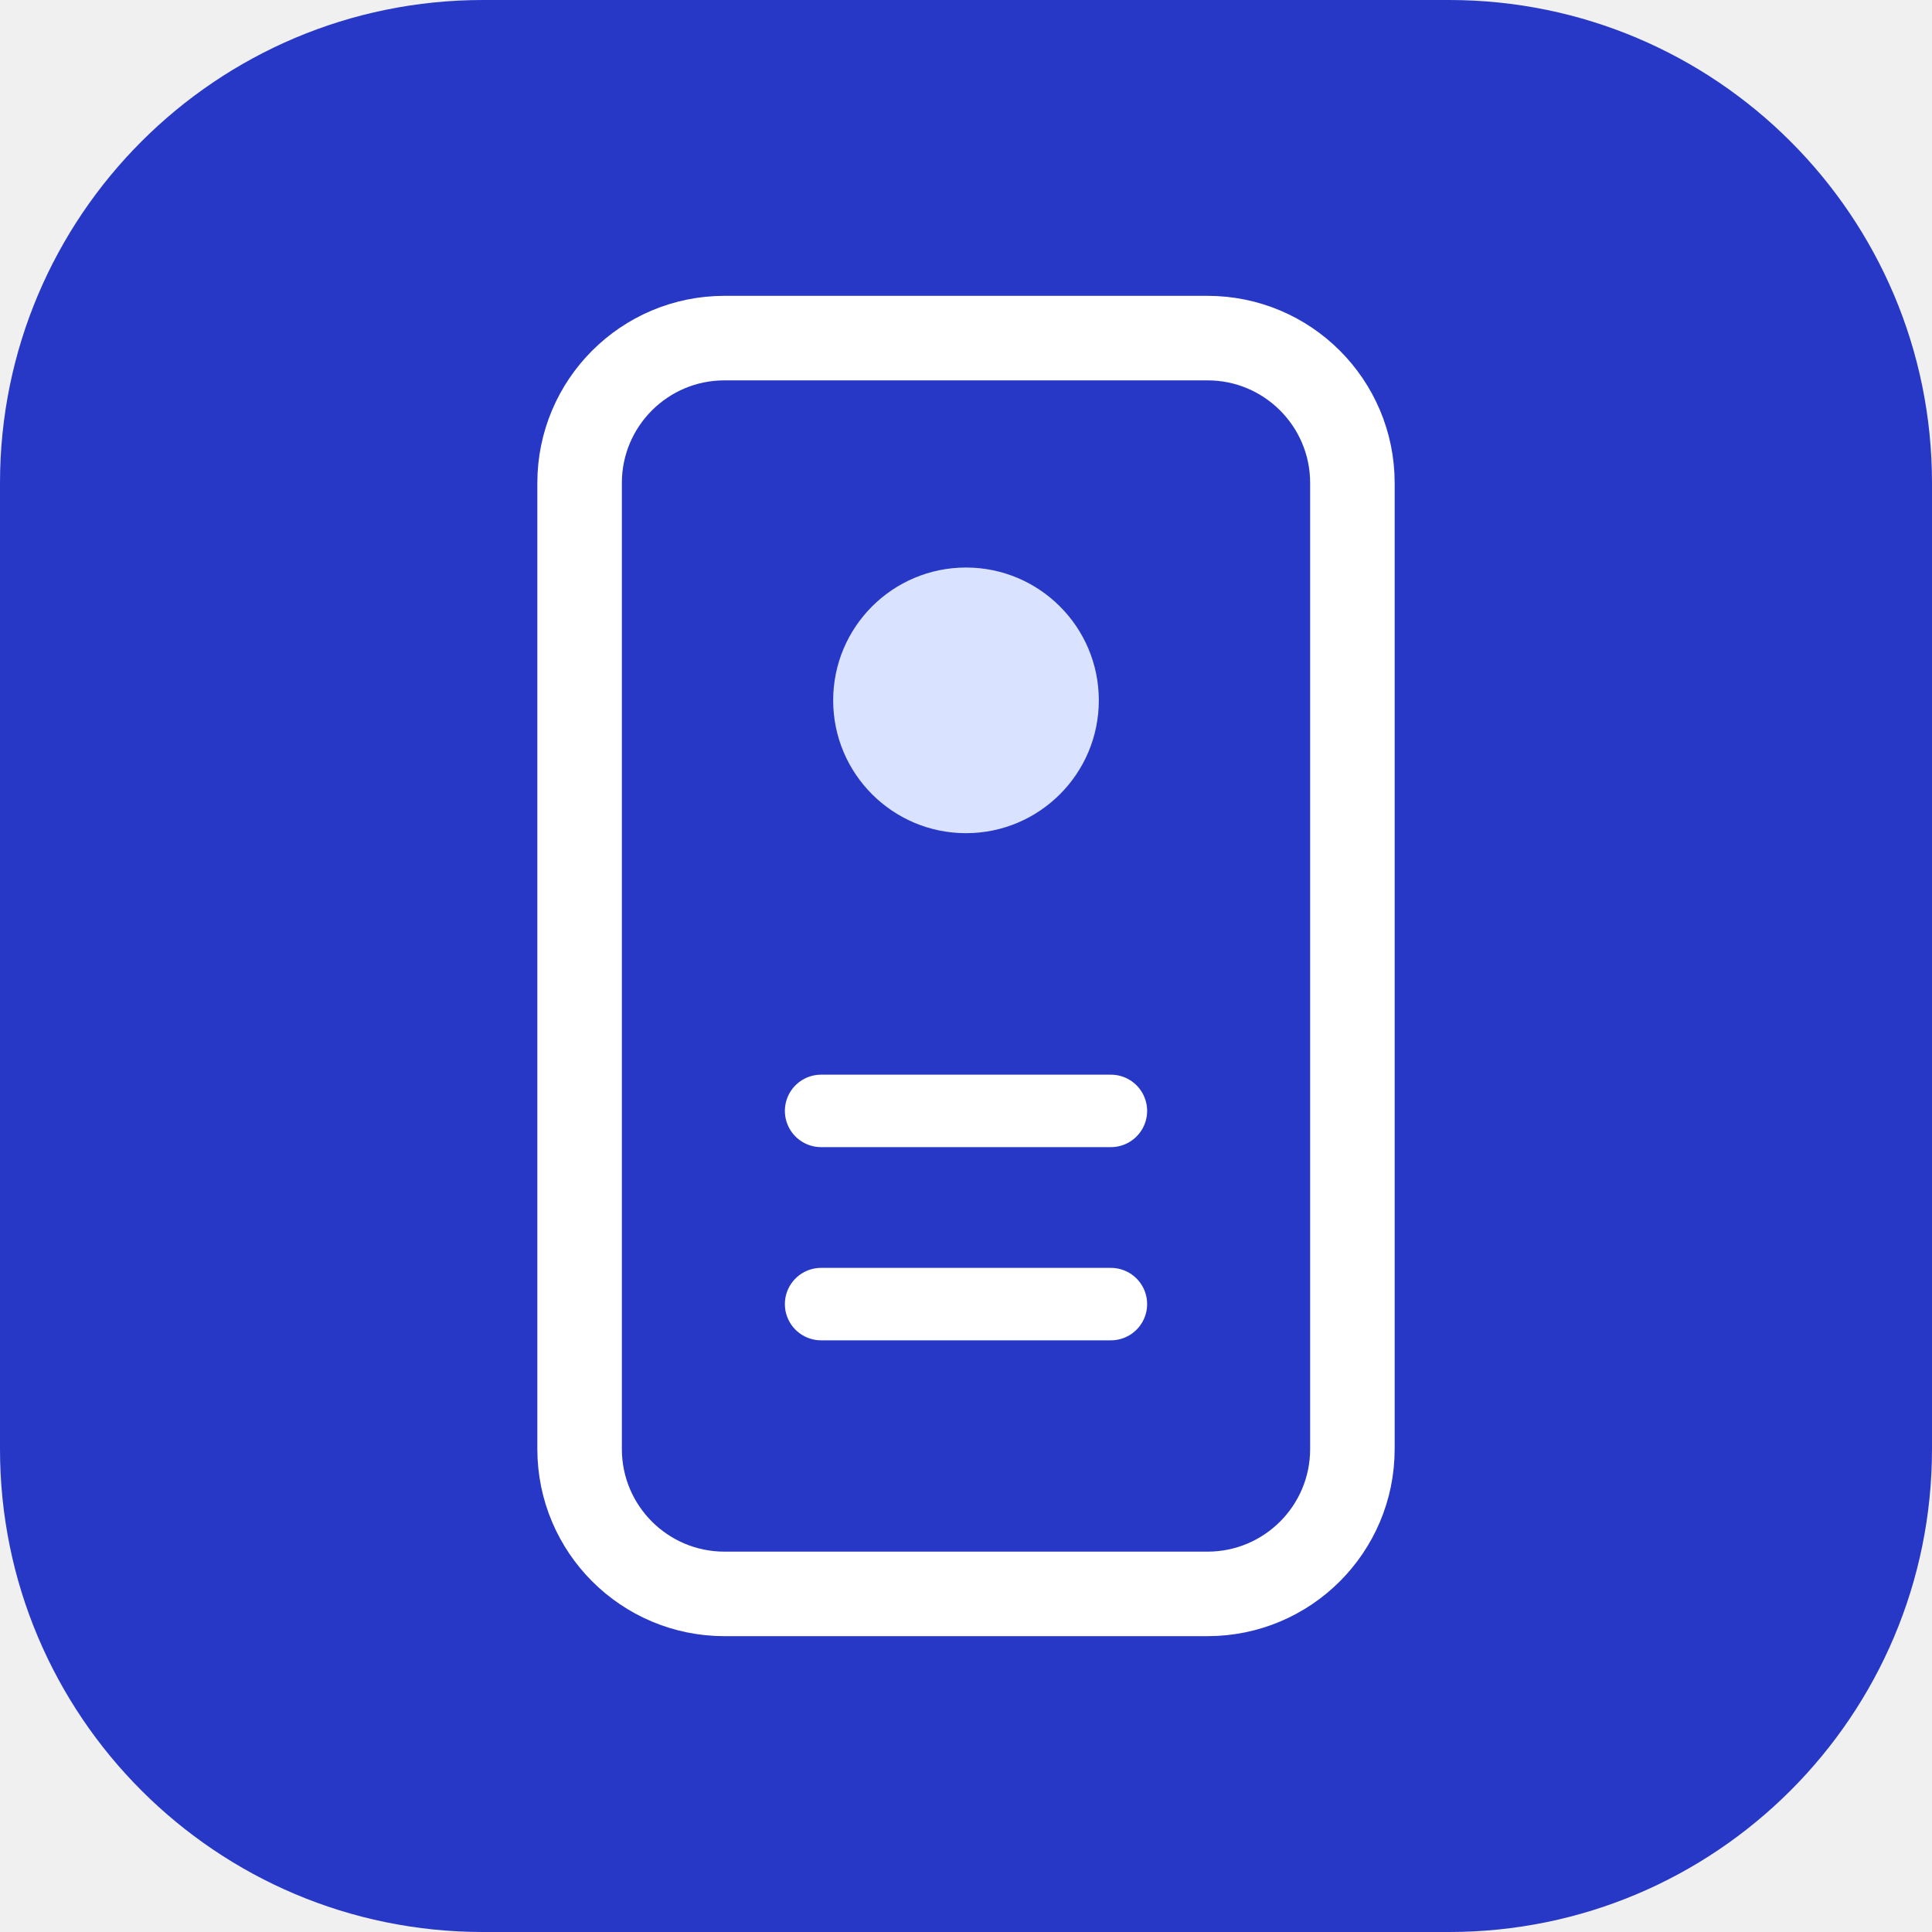
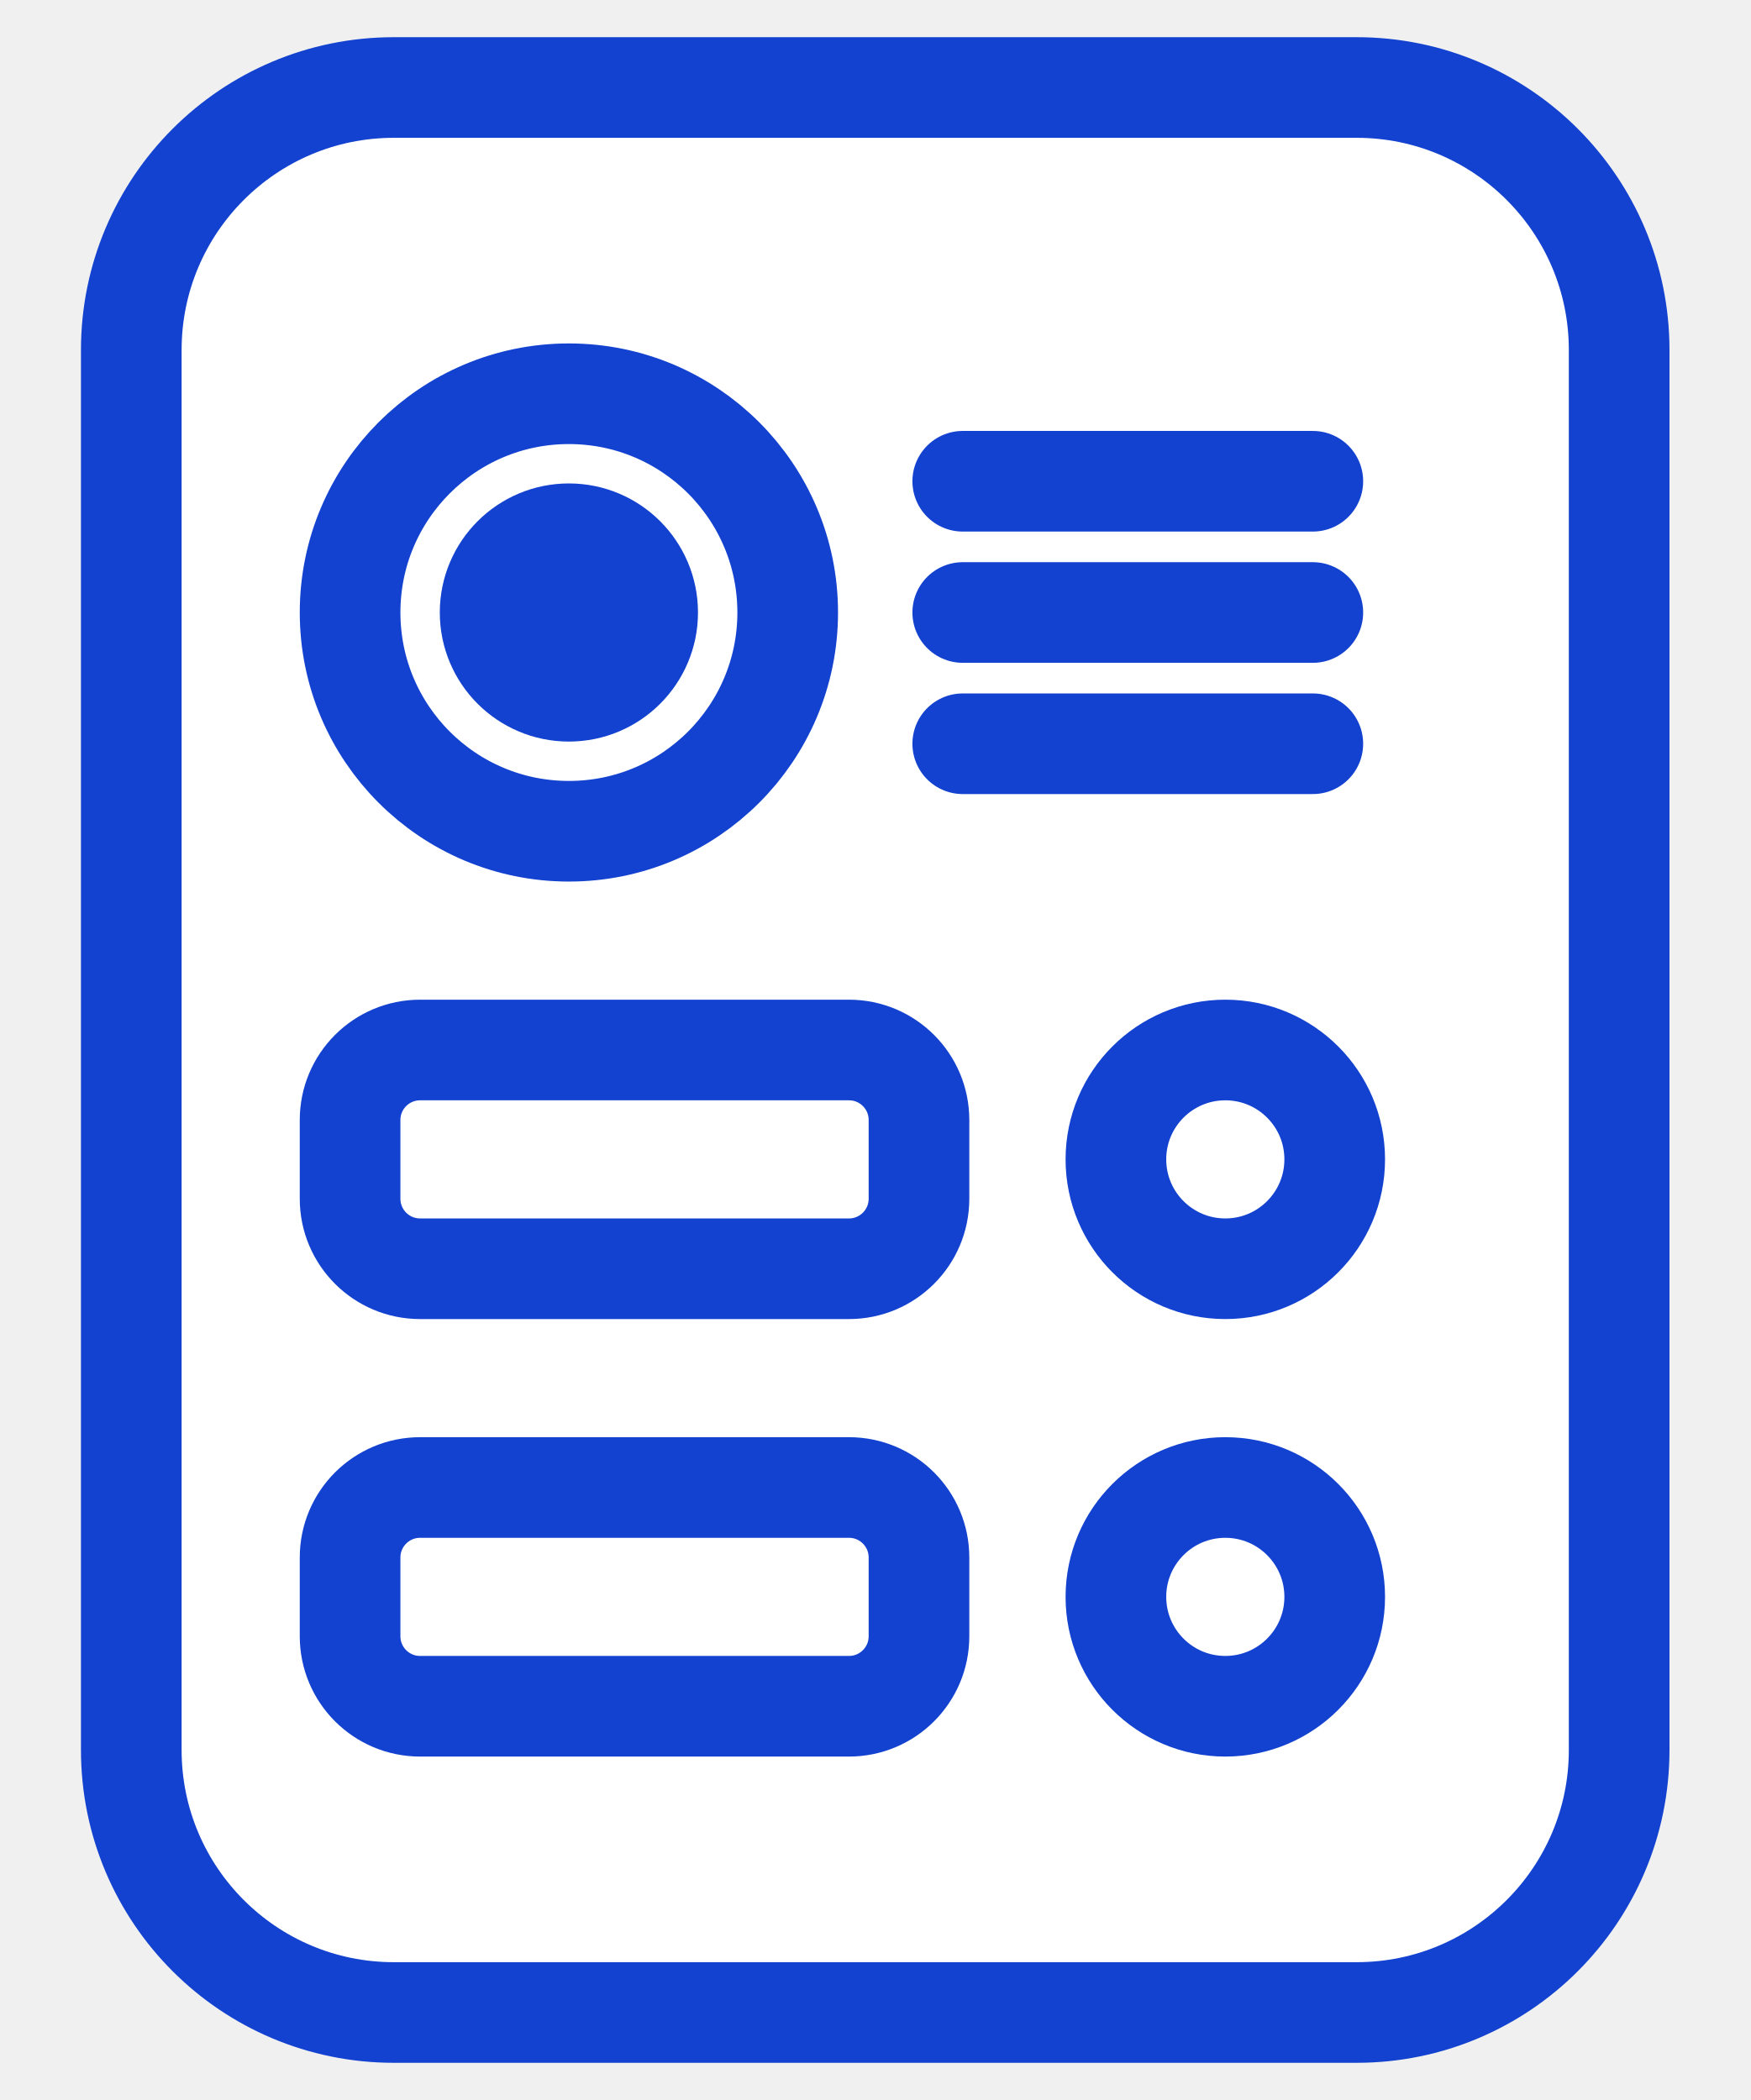
- <svg xmlns="http://www.w3.org/2000/svg" width="64" height="64" viewBox="0 0 40 40">
-   <rect width="40" height="40" rx="10" fill="#2738c7" />
-   <rect x="12" y="7" width="16" height="26" rx="3" fill="none" stroke="#fff" stroke-width="1.75" />
-   <circle cx="20" cy="14.5" r="2.75" fill="#d9e2ff" />
-   <path d="M17 23h6m-6 4h6" stroke="#fff" stroke-width="1.5" stroke-linecap="round" />
+ <svg xmlns="http://www.w3.org/2000/svg" viewBox="0 0 40 48">
+   <g fill="white" stroke="#1242cf" stroke-width="2.3" stroke-linejoin="round" stroke-linecap="round">
+     <rect x="3" y="2" width="34" height="44" rx="6" />
+     <circle cx="13" cy="14" r="5" />
+     <circle cx="13" cy="14" r="1.8" fill="#1242cf" />
+     <path d="M22 11h8m-8 3h8m-8 3h8" />
+     <rect x="8" y="24" width="13" height="5" rx="1.6" />
+     <circle cx="28" cy="26.5" r="2.5" />
+     <rect x="8" y="34" width="13" height="5" rx="1.6" />
+     <circle cx="28" cy="36.5" r="2.5" />
+   </g>
</svg>
